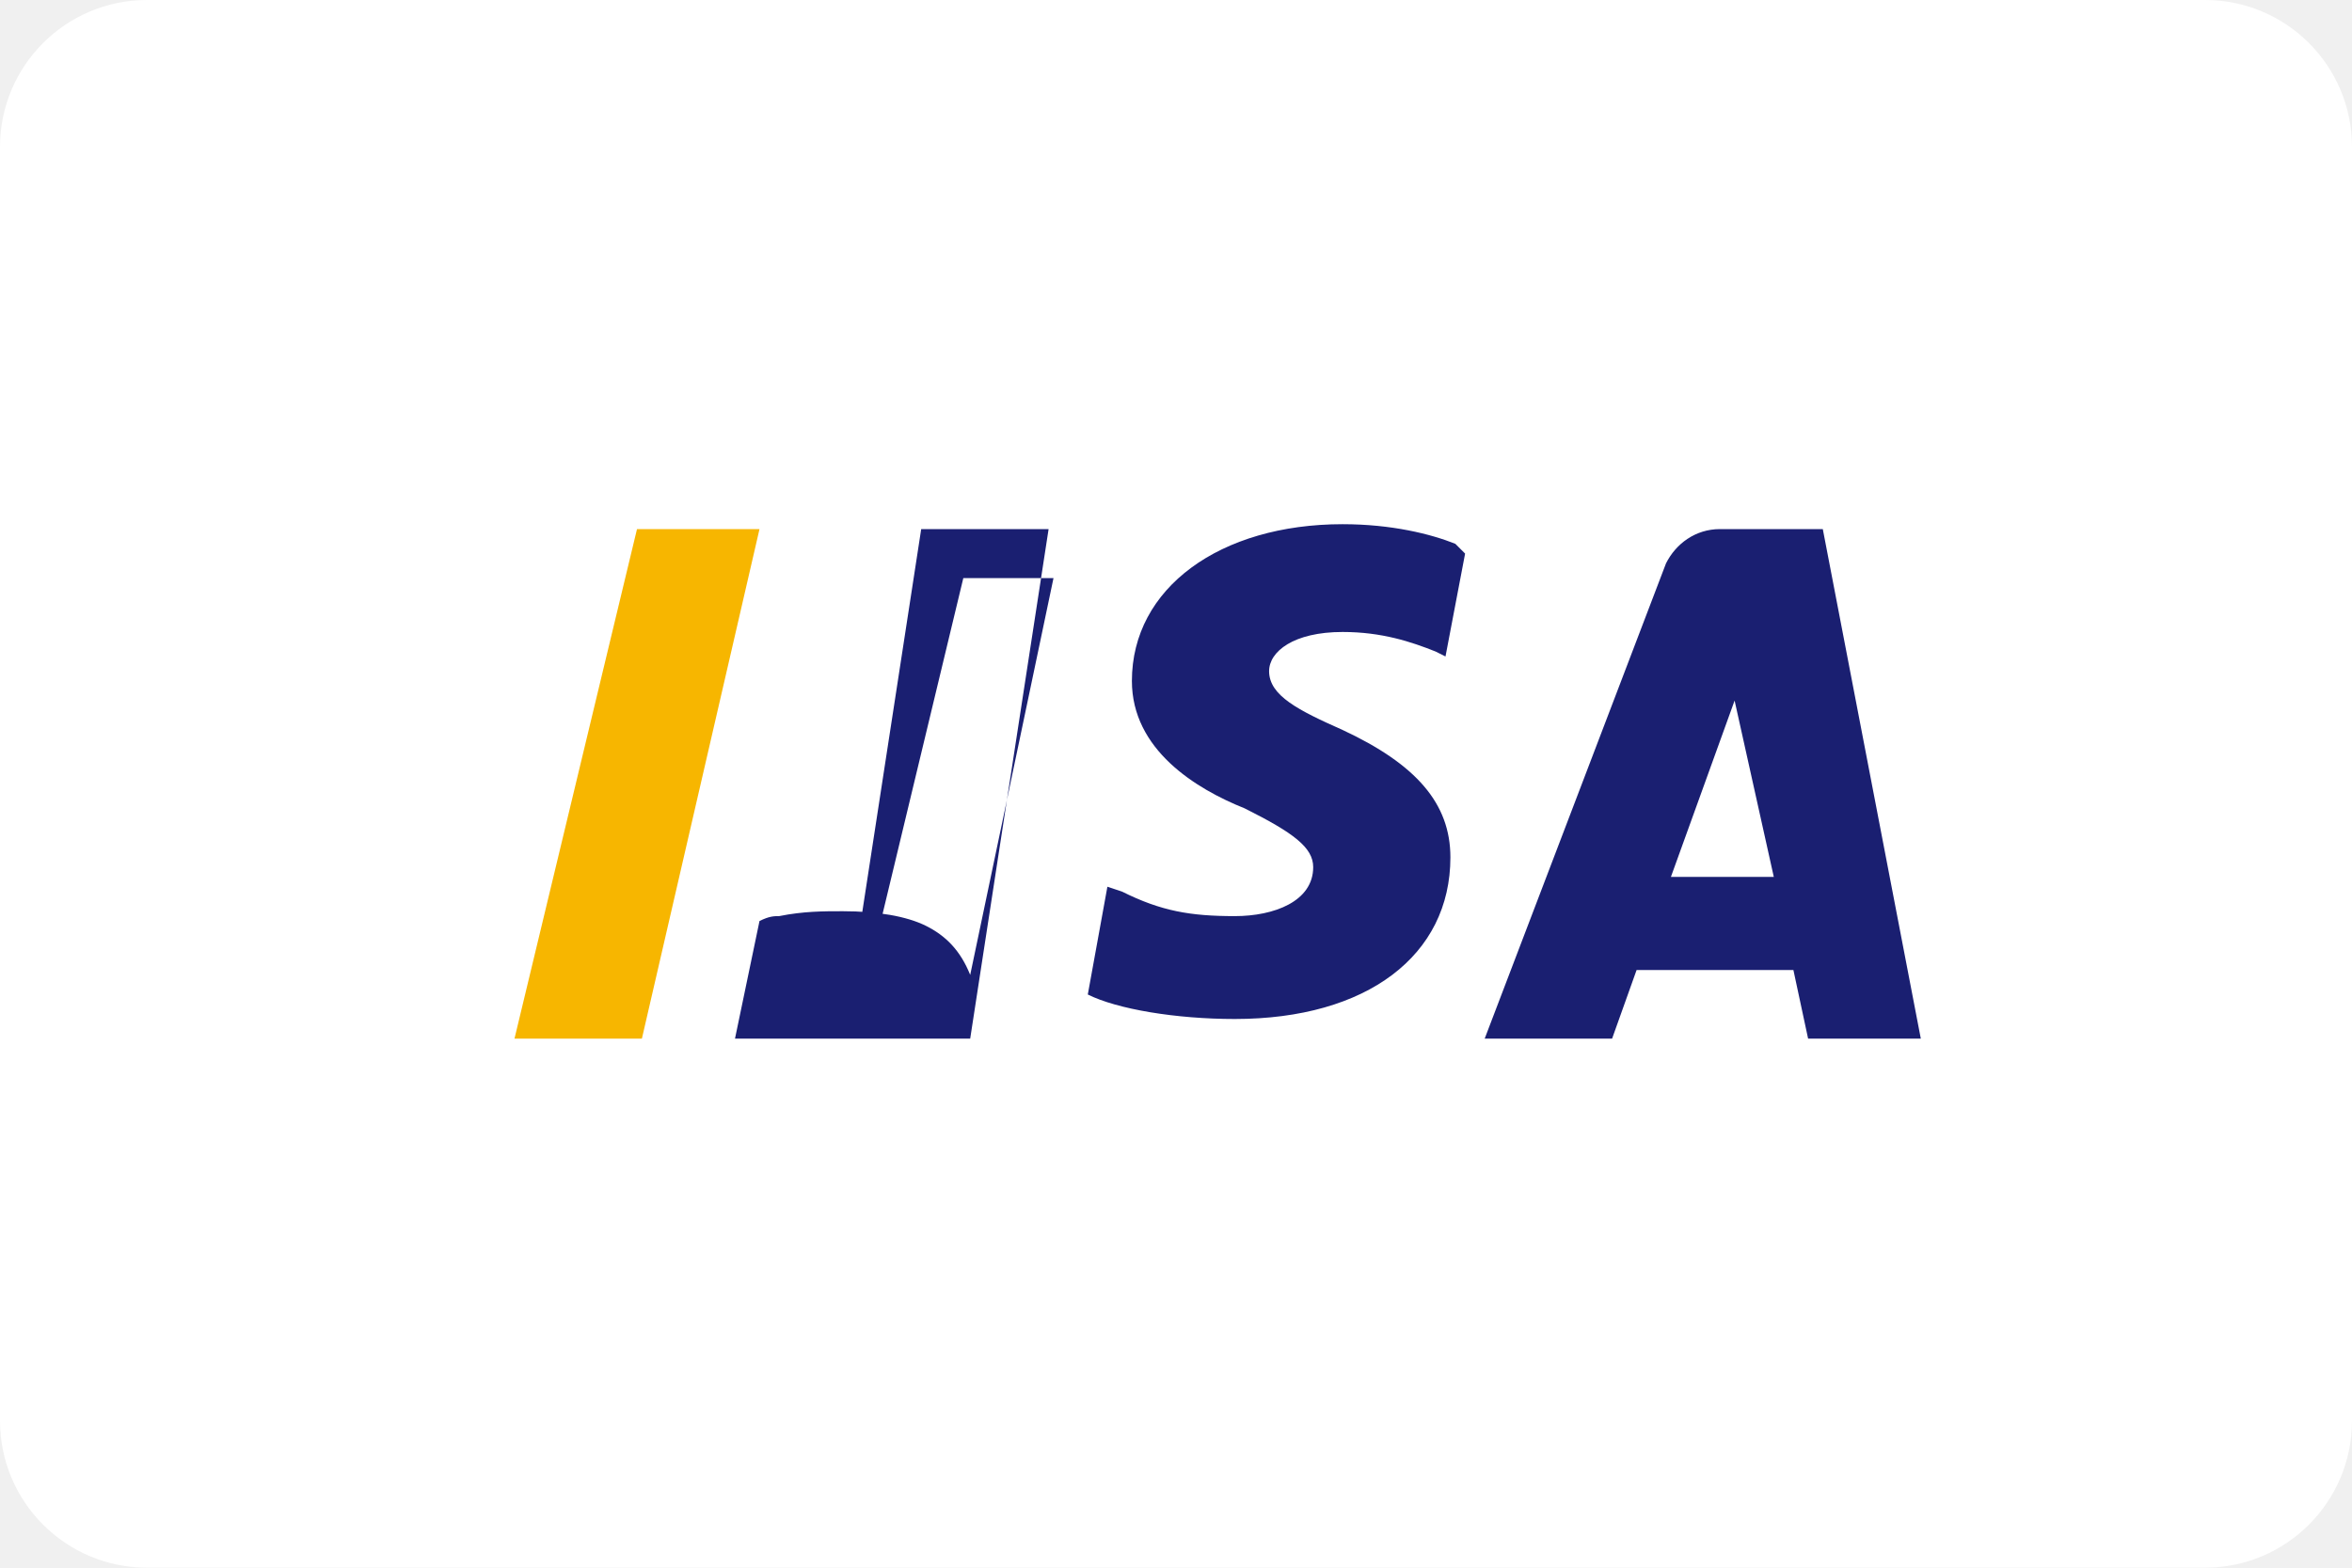
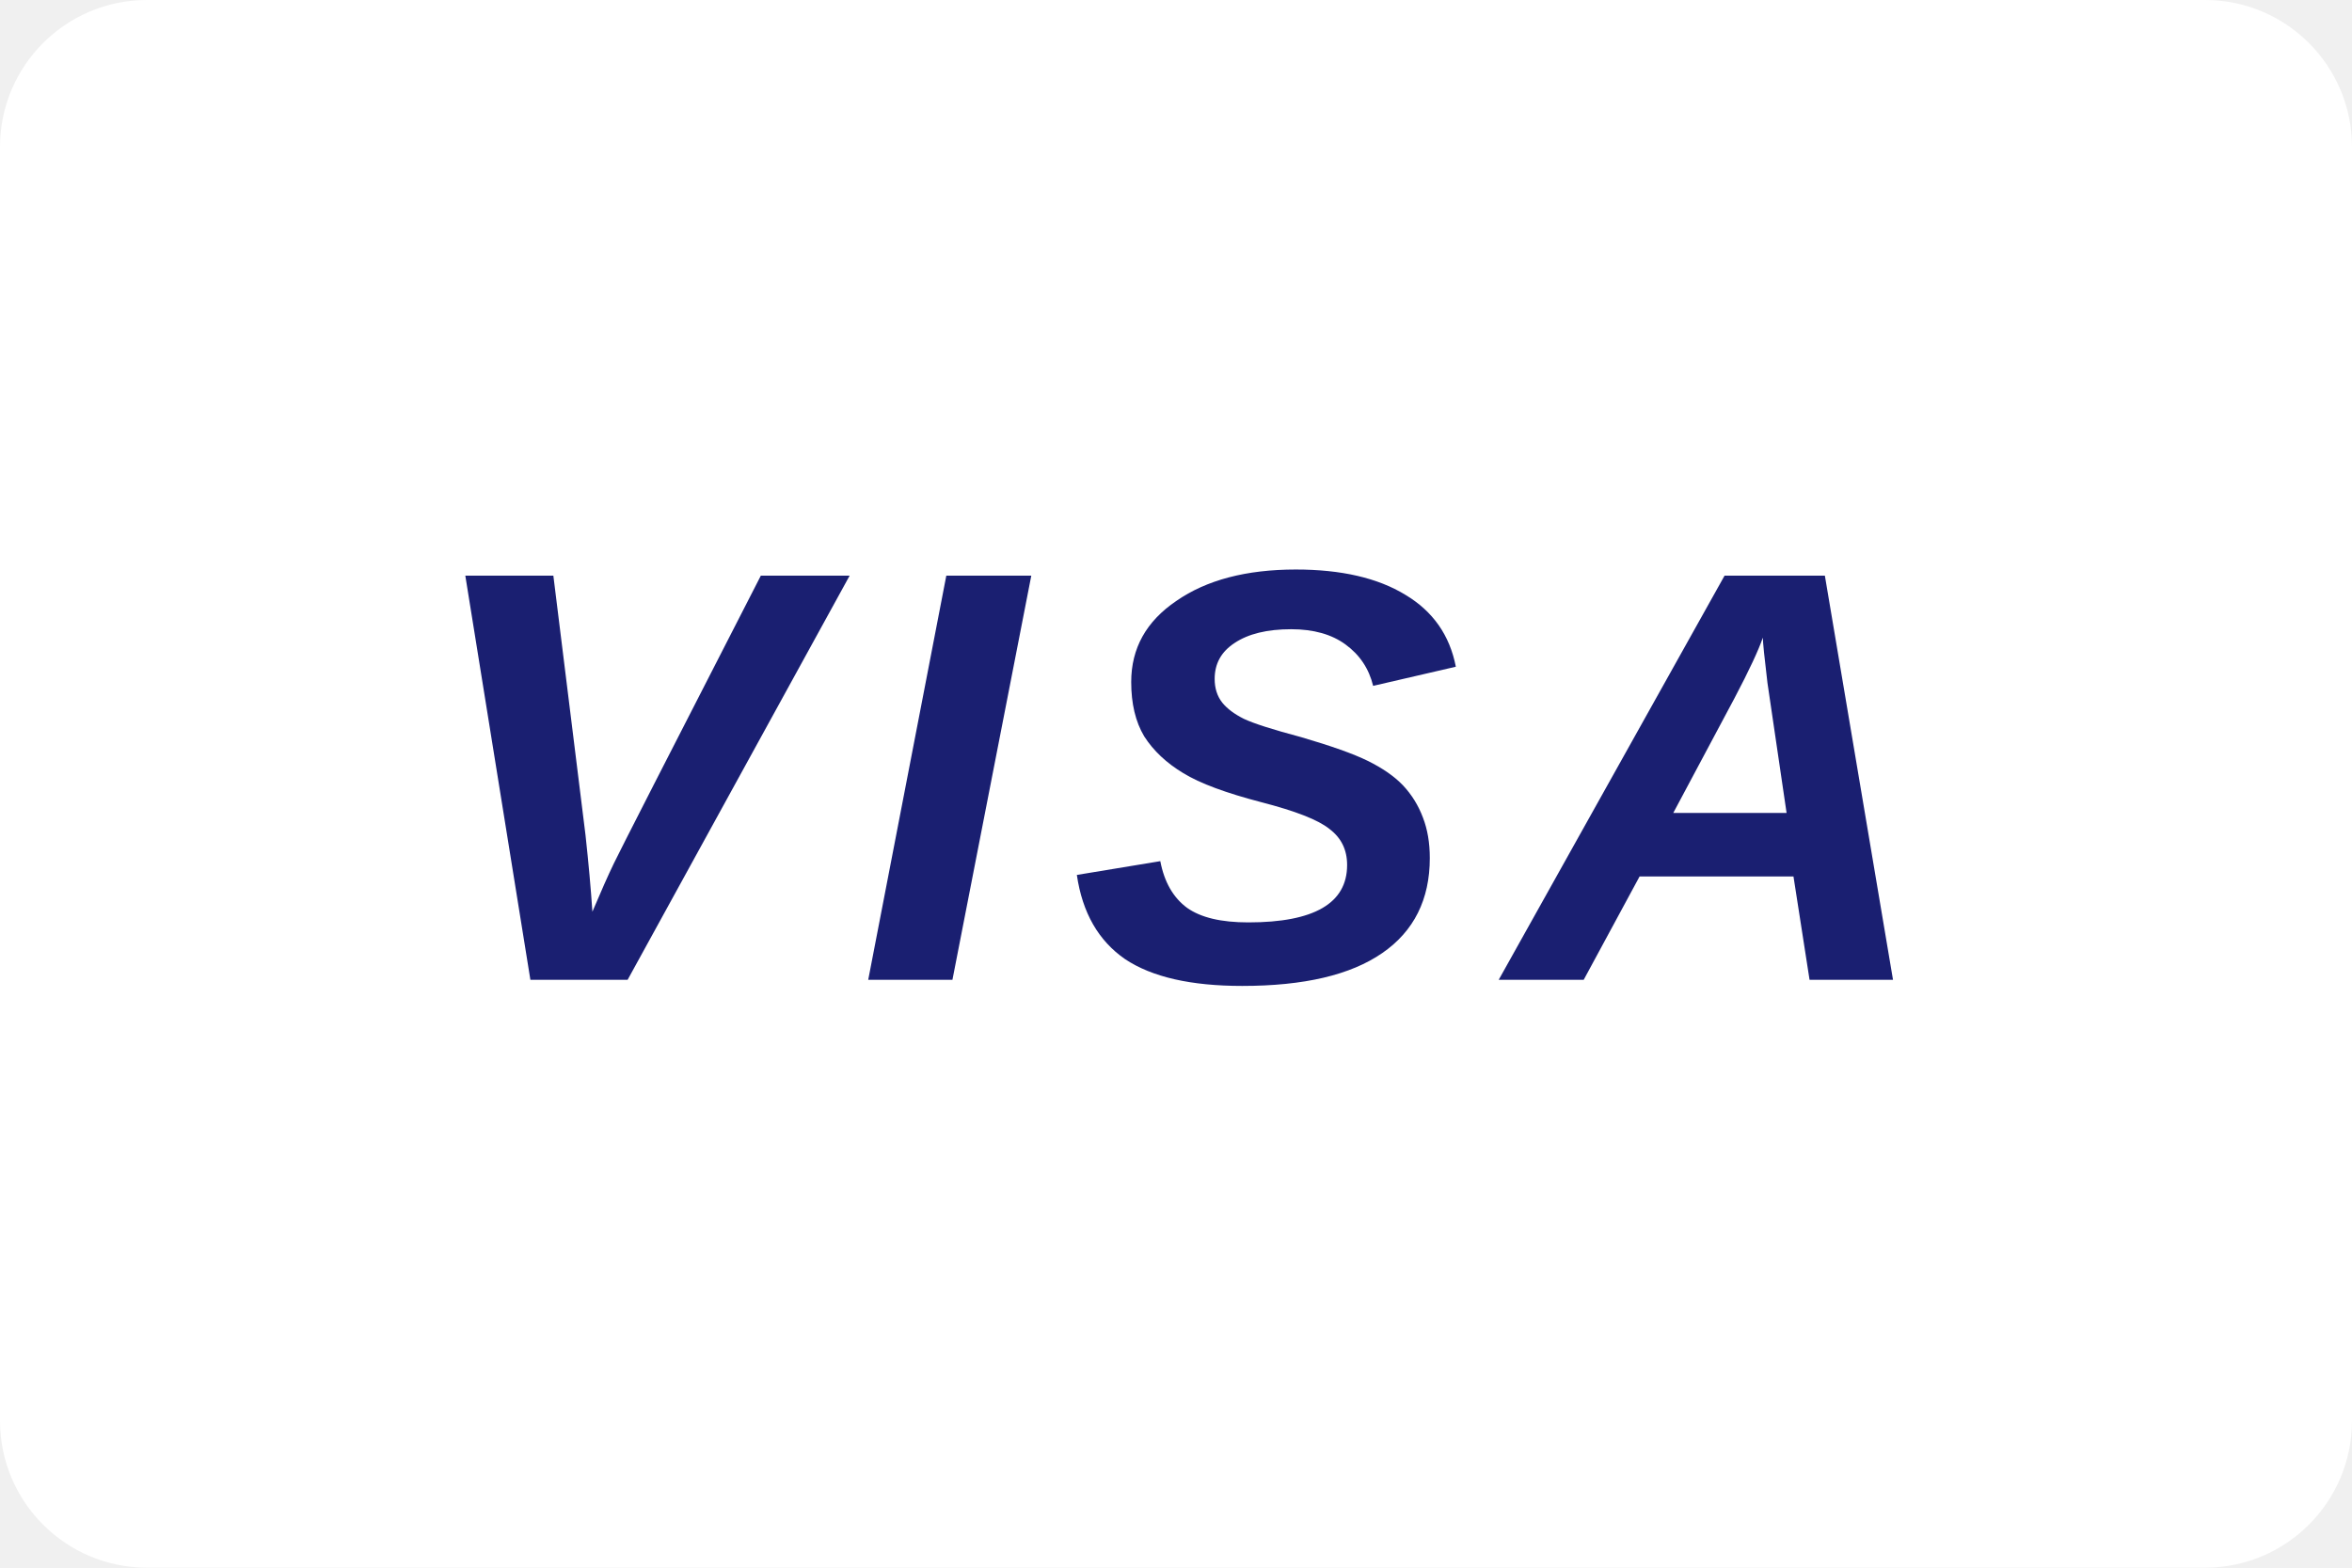
<svg xmlns="http://www.w3.org/2000/svg" viewBox="0 0 48 32" width="48" height="32" role="img" aria-label="Visa">
  <rect width="48" height="32" rx="3" fill="#fff" />
-   <path fill="#1A1F71" d="M19.8 21.2h-2.6l1.6-10.4h2.6l-1.6 10.4zm9.9-10.1c-.5-.2-1.3-.4-2.3-.4-2.5 0-4.3 1.3-4.3 3.2 0 1.4 1.3 2.2 2.3 2.6 1 .5 1.4.8 1.4 1.2 0 .7-.8 1-1.6 1-.9 0-1.5-.1-2.3-.5l-.3-.1-.4 2.2c.6.3 1.8.5 3 .5 2.7 0 4.4-1.3 4.4-3.3 0-1.1-.7-1.9-2.2-2.6-.9-.4-1.5-.7-1.5-1.2 0-.4.5-.8 1.5-.8.8 0 1.4.2 1.9.4l.2.1.4-2.1zm7.2 10.1h2.3l-2-10.4h-2.1c-.5 0-.9.3-1.1.7l-3.7 9.7h2.6l.5-1.4h3.2l.3 1.4zm-2.8-3.3l1.3-3.6.8 3.6h-2.1zm-14.2-7.1l-2.5 10.4H15l.5-2.4c.2-.1.3-.1.4-.1.5-.1.9-.1 1.3-.1.7 0 1.3.1 1.7.3.4.2.7.5.9 1l1.7-8.1h-2.6z" />
-   <path fill="#F7B600" d="M15.5 10.8H13l-2.5 10.4h2.6l2.4-10.4z" />
+   <text x="24" y="20" text-anchor="middle" fill="#1A1F71" font-family="Arial, Helvetica, sans-serif" font-size="12" font-weight="700" font-style="italic" letter-spacing="1">VISA</text>
</svg>
